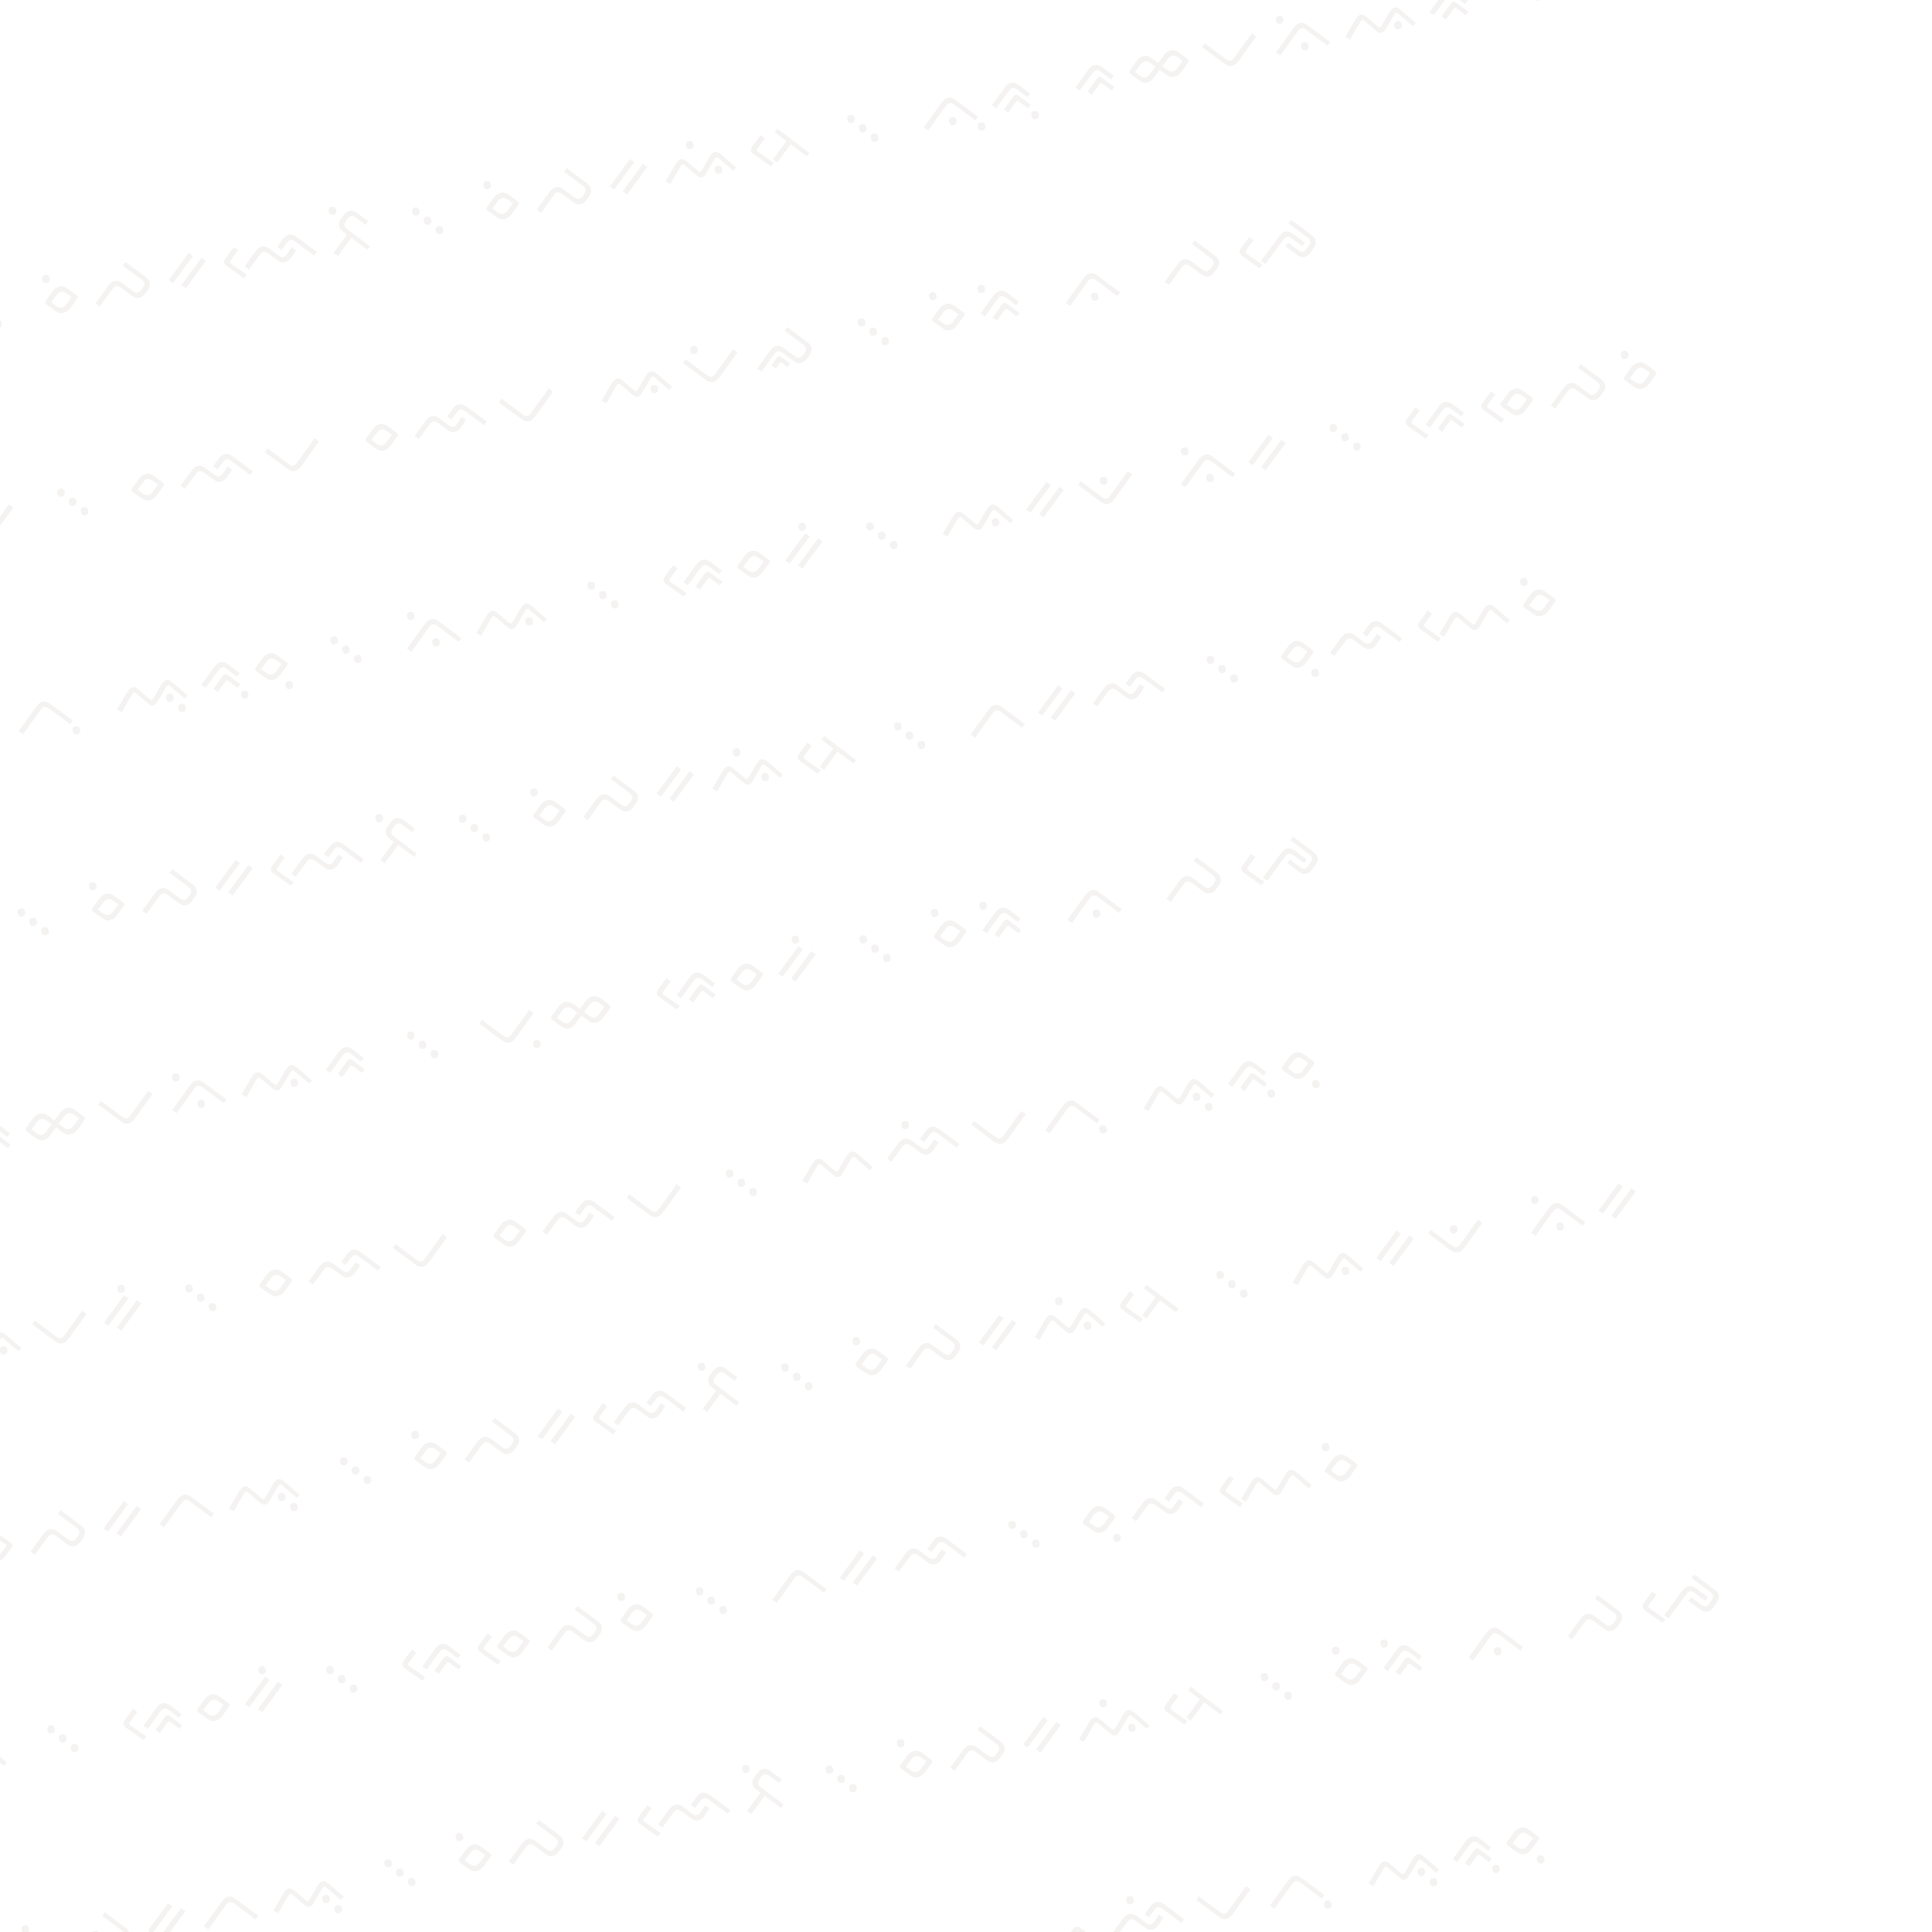
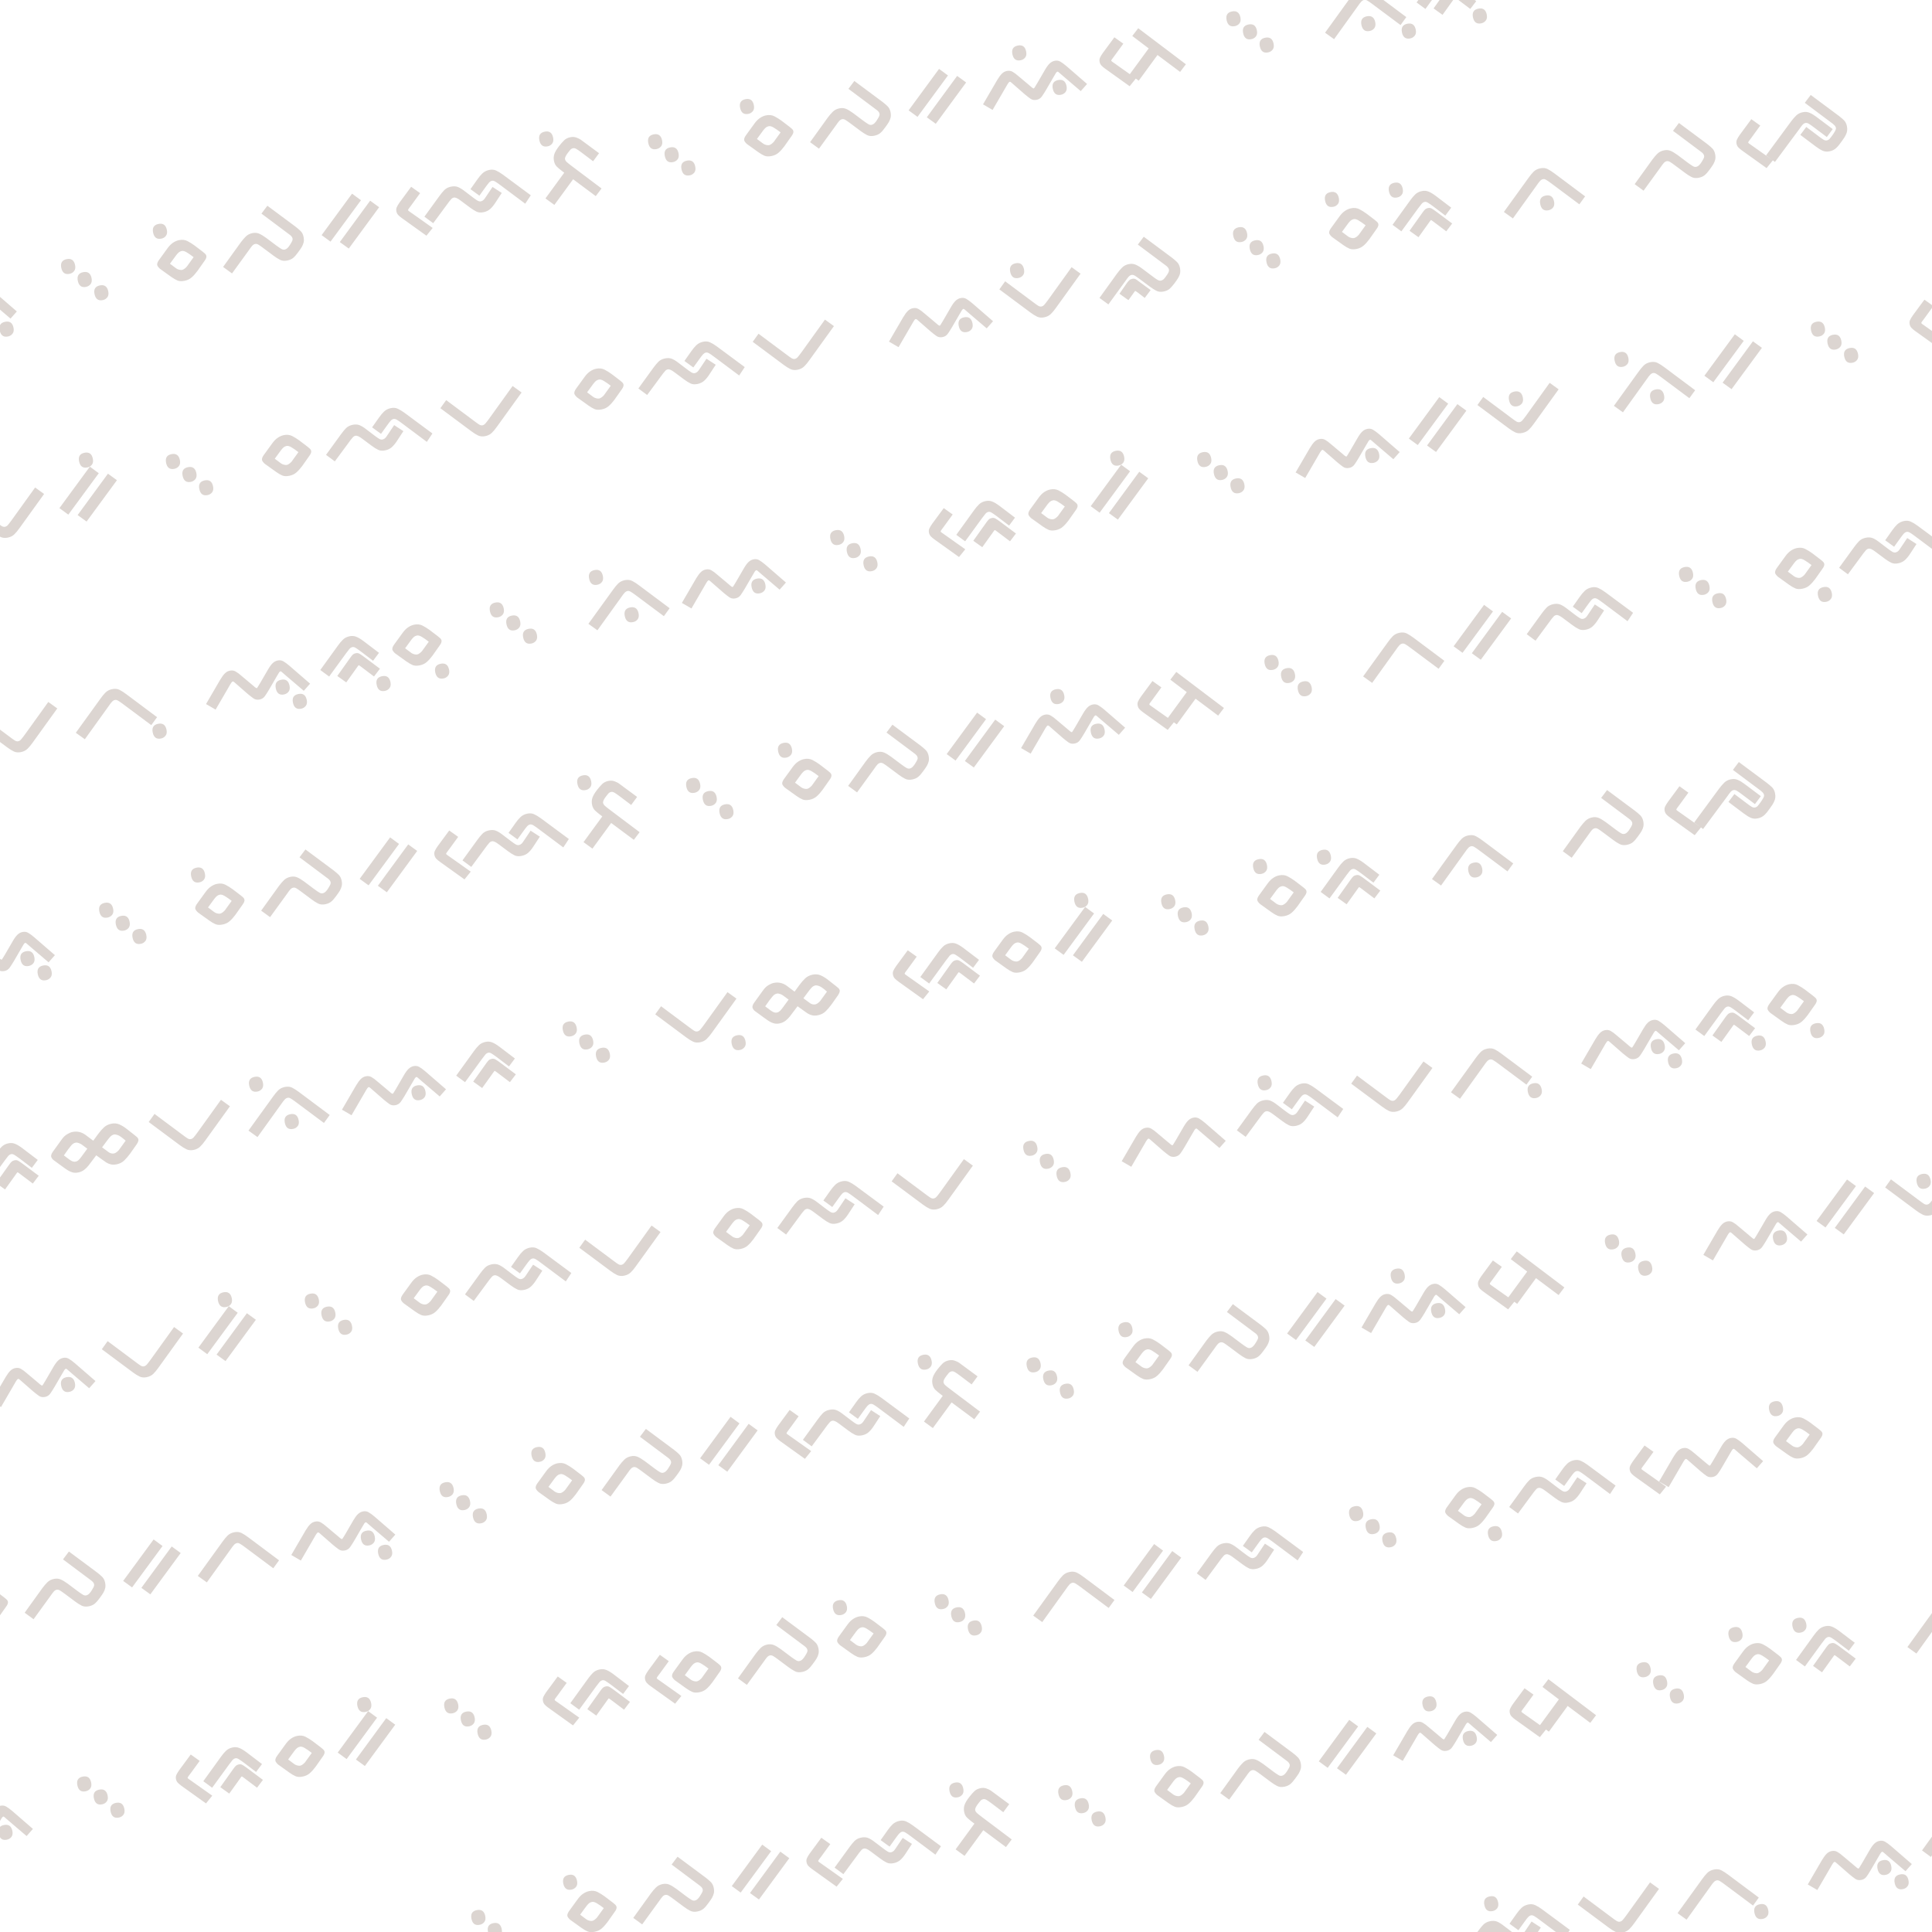
- <svg xmlns="http://www.w3.org/2000/svg" width="480" height="480" viewBox="0 0 480 480">
+ <svg xmlns="http://www.w3.org/2000/svg" width="500" height="500" viewBox="0 0 500 500">
  <defs>
    <style>
      .lontara-text {
        font-family: 'Noto Sans Buginese', 'Segoe UI Historic', 'Leelawadee UI', serif;
-         font-size: 15px;
-         fill: #5a3d28;
-         font-weight: 500;
-         letter-spacing: 3.5px;
+         font-size: 22px;
+         fill: #4e2f18;
+         font-weight: 700;
+         letter-spacing: 4px;
      }
    </style>
  </defs>
-   <g transform="rotate(-12, 240, 240)" opacity="0.065">
-     <text x="-60" y="35" class="lontara-text">ᨔᨗᨄᨀᨈᨕᨘ ᨞ ᨔᨗᨄᨀᨒᨙᨅᨗ ᨞ ᨔᨗᨄᨀᨕᨗᨂᨙ ᨞ ᨊᨘᨑᨘ ᨑᨖᨆᨊᨗᨕᨑ ᨞ ᨆᨘᨖ ᨑᨙᨔᨀᨗ</text>
-     <text x="-90" y="85" class="lontara-text">ᨅᨍᨗ ᨅᨍᨗ ᨕᨆᨀᨗ ᨞ ᨔᨒᨆ ᨔᨒᨆ ᨕᨆᨗᨋ ᨞ ᨔᨗᨑᨗ ᨊ ᨄᨌᨙ</text>
-     <text x="-40" y="135" class="lontara-text">ᨓᨒᨗᨆᨈᨘ ᨕᨘᨑᨘᨔᨘ ᨞ ᨊᨗᨕ ᨞ ᨑᨙᨔᨀᨗ ᨞ ᨕᨀᨉ ᨊᨗᨀ ᨞ ᨑᨙᨔᨙᨄᨔᨗ</text>
-     <text x="-80" y="185" class="lontara-text">ᨔᨗᨄᨀᨈᨕᨘ ᨞ ᨔᨗᨄᨀᨒᨙᨅᨗ ᨞ ᨔᨗᨄᨀᨕᨗᨂᨙ ᨞ ᨈᨀᨒ ᨞ ᨔᨘᨒᨓᨙᨔᨗ</text>
-     <text x="-50" y="235" class="lontara-text">ᨊᨘᨑᨘ ᨑᨖᨆᨊᨗᨕᨑ ᨞ ᨆᨘᨖ ᨑᨙᨔᨀᨗ ᨞ ᨔᨗᨑᨗ ᨊ ᨄᨌᨙ</text>
-     <text x="-100" y="285" class="lontara-text">ᨅᨍᨗ ᨅᨍᨗ ᨕᨆᨀᨗ ᨞ ᨔᨒᨆ ᨔᨒᨆ ᨞ ᨓᨒᨗᨆᨈᨘ ᨕᨘᨑᨘᨔᨘ</text>
-     <text x="-30" y="335" class="lontara-text">ᨔᨗᨄᨀᨈᨕᨘ ᨞ ᨔᨗᨄᨀᨒᨙᨅᨗ ᨞ ᨔᨗᨄᨀᨕᨗᨂᨙ ᨞ ᨕᨀᨉ ᨊᨗᨀ</text>
-     <text x="-70" y="385" class="lontara-text">ᨊᨗᨕ ᨞ ᨑᨙᨔᨀᨗ ᨞ ᨑᨙᨔᨙᨄᨔᨗ ᨞ ᨈᨀᨒ ᨞ ᨔᨘᨒᨓᨙᨔᨗ</text>
-     <text x="-40" y="435" class="lontara-text">ᨔᨗᨄᨀᨈᨕᨘ ᨞ ᨔᨗᨄᨀᨒᨙᨅᨗ ᨞ ᨔᨗᨄᨀᨕᨗᨂᨙ ᨞ ᨔᨗᨑᨗ ᨊ ᨄᨌᨙ</text>
-     <text x="-80" y="485" class="lontara-text">ᨊᨘᨑᨘ ᨑᨖᨆᨊᨗᨕᨑ ᨞ ᨆᨘᨖ ᨑᨙᨔᨀᨗ ᨞ ᨓᨒᨗᨆᨈᨘ ᨕᨘᨑᨘᨔᨘ</text>
+   <g transform="rotate(-12, 250, 250)" opacity="0.20">
+     <text x="-70" y="35" class="lontara-text">ᨔᨗᨄᨀᨈᨕᨘ ᨞ ᨔᨗᨄᨀᨒᨙᨅᨗ ᨞ ᨔᨗᨄᨀᨕᨗᨂᨙ ᨞ ᨊᨘᨑᨘ ᨑᨖᨆᨊᨗᨕᨑ ᨞ ᨆᨘᨖ ᨑᨙᨔᨀᨗ</text>
+     <text x="-110" y="90" class="lontara-text">ᨅᨍᨗ ᨅᨍᨗ ᨕᨆᨀᨗ ᨞ ᨔᨒᨆ ᨔᨒᨆ ᨕᨆᨗᨋ ᨞ ᨔᨗᨑᨗ ᨊ ᨄᨌᨙ</text>
+     <text x="-50" y="145" class="lontara-text">ᨓᨒᨗᨆᨈᨘ ᨕᨘᨑᨘᨔᨘ ᨞ ᨊᨗᨕ ᨞ ᨑᨙᨔᨀᨗ ᨞ ᨕᨀᨉ ᨊᨗᨀ ᨞ ᨑᨙᨔᨙᨄᨔᨗ</text>
+     <text x="-95" y="200" class="lontara-text">ᨔᨗᨄᨀᨈᨕᨘ ᨞ ᨔᨗᨄᨀᨒᨙᨅᨗ ᨞ ᨔᨗᨄᨀᨕᨗᨂᨙ ᨞ ᨈᨀᨒ ᨞ ᨔᨘᨒᨓᨙᨔᨗ</text>
+     <text x="-65" y="255" class="lontara-text">ᨊᨘᨑᨘ ᨑᨖᨆᨊᨗᨕᨑ ᨞ ᨆᨘᨖ ᨑᨙᨔᨀᨗ ᨞ ᨔᨗᨑᨗ ᨊ ᨄᨌᨙ</text>
+     <text x="-120" y="310" class="lontara-text">ᨅᨍᨗ ᨅᨍᨗ ᨕᨆᨀᨗ ᨞ ᨔᨒᨆ ᨔᨒᨆ ᨞ ᨓᨒᨗᨆᨈᨘ ᨕᨘᨑᨘᨔᨘ</text>
+     <text x="-40" y="365" class="lontara-text">ᨔᨗᨄᨀᨈᨕᨘ ᨞ ᨔᨗᨄᨀᨒᨙᨅᨗ ᨞ ᨔᨗᨄᨀᨕᨗᨂᨙ ᨞ ᨕᨀᨉ ᨊᨗᨀ</text>
+     <text x="-85" y="420" class="lontara-text">ᨊᨗᨕ ᨞ ᨑᨙᨔᨀᨗ ᨞ ᨑᨙᨔᨙᨄᨔᨗ ᨞ ᨈᨀᨒ ᨞ ᨔᨘᨒᨓᨙᨔᨗ</text>
+     <text x="-55" y="475" class="lontara-text">ᨔᨗᨄᨀᨈᨕᨘ ᨞ ᨔᨗᨄᨀᨒᨙᨅᨗ ᨞ ᨔᨗᨄᨀᨕᨗᨂᨙ ᨞ ᨔᨗᨑᨗ ᨊ ᨄᨌᨙ</text>
+     <text x="-100" y="530" class="lontara-text">ᨊᨘᨑᨘ ᨑᨖᨆᨊᨗᨕᨑ ᨞ ᨆᨘᨖ ᨑᨙᨔᨀᨗ ᨞ ᨓᨒᨗᨆᨈᨘ ᨕᨘᨑᨘᨔᨘ</text>
  </g>
</svg>
